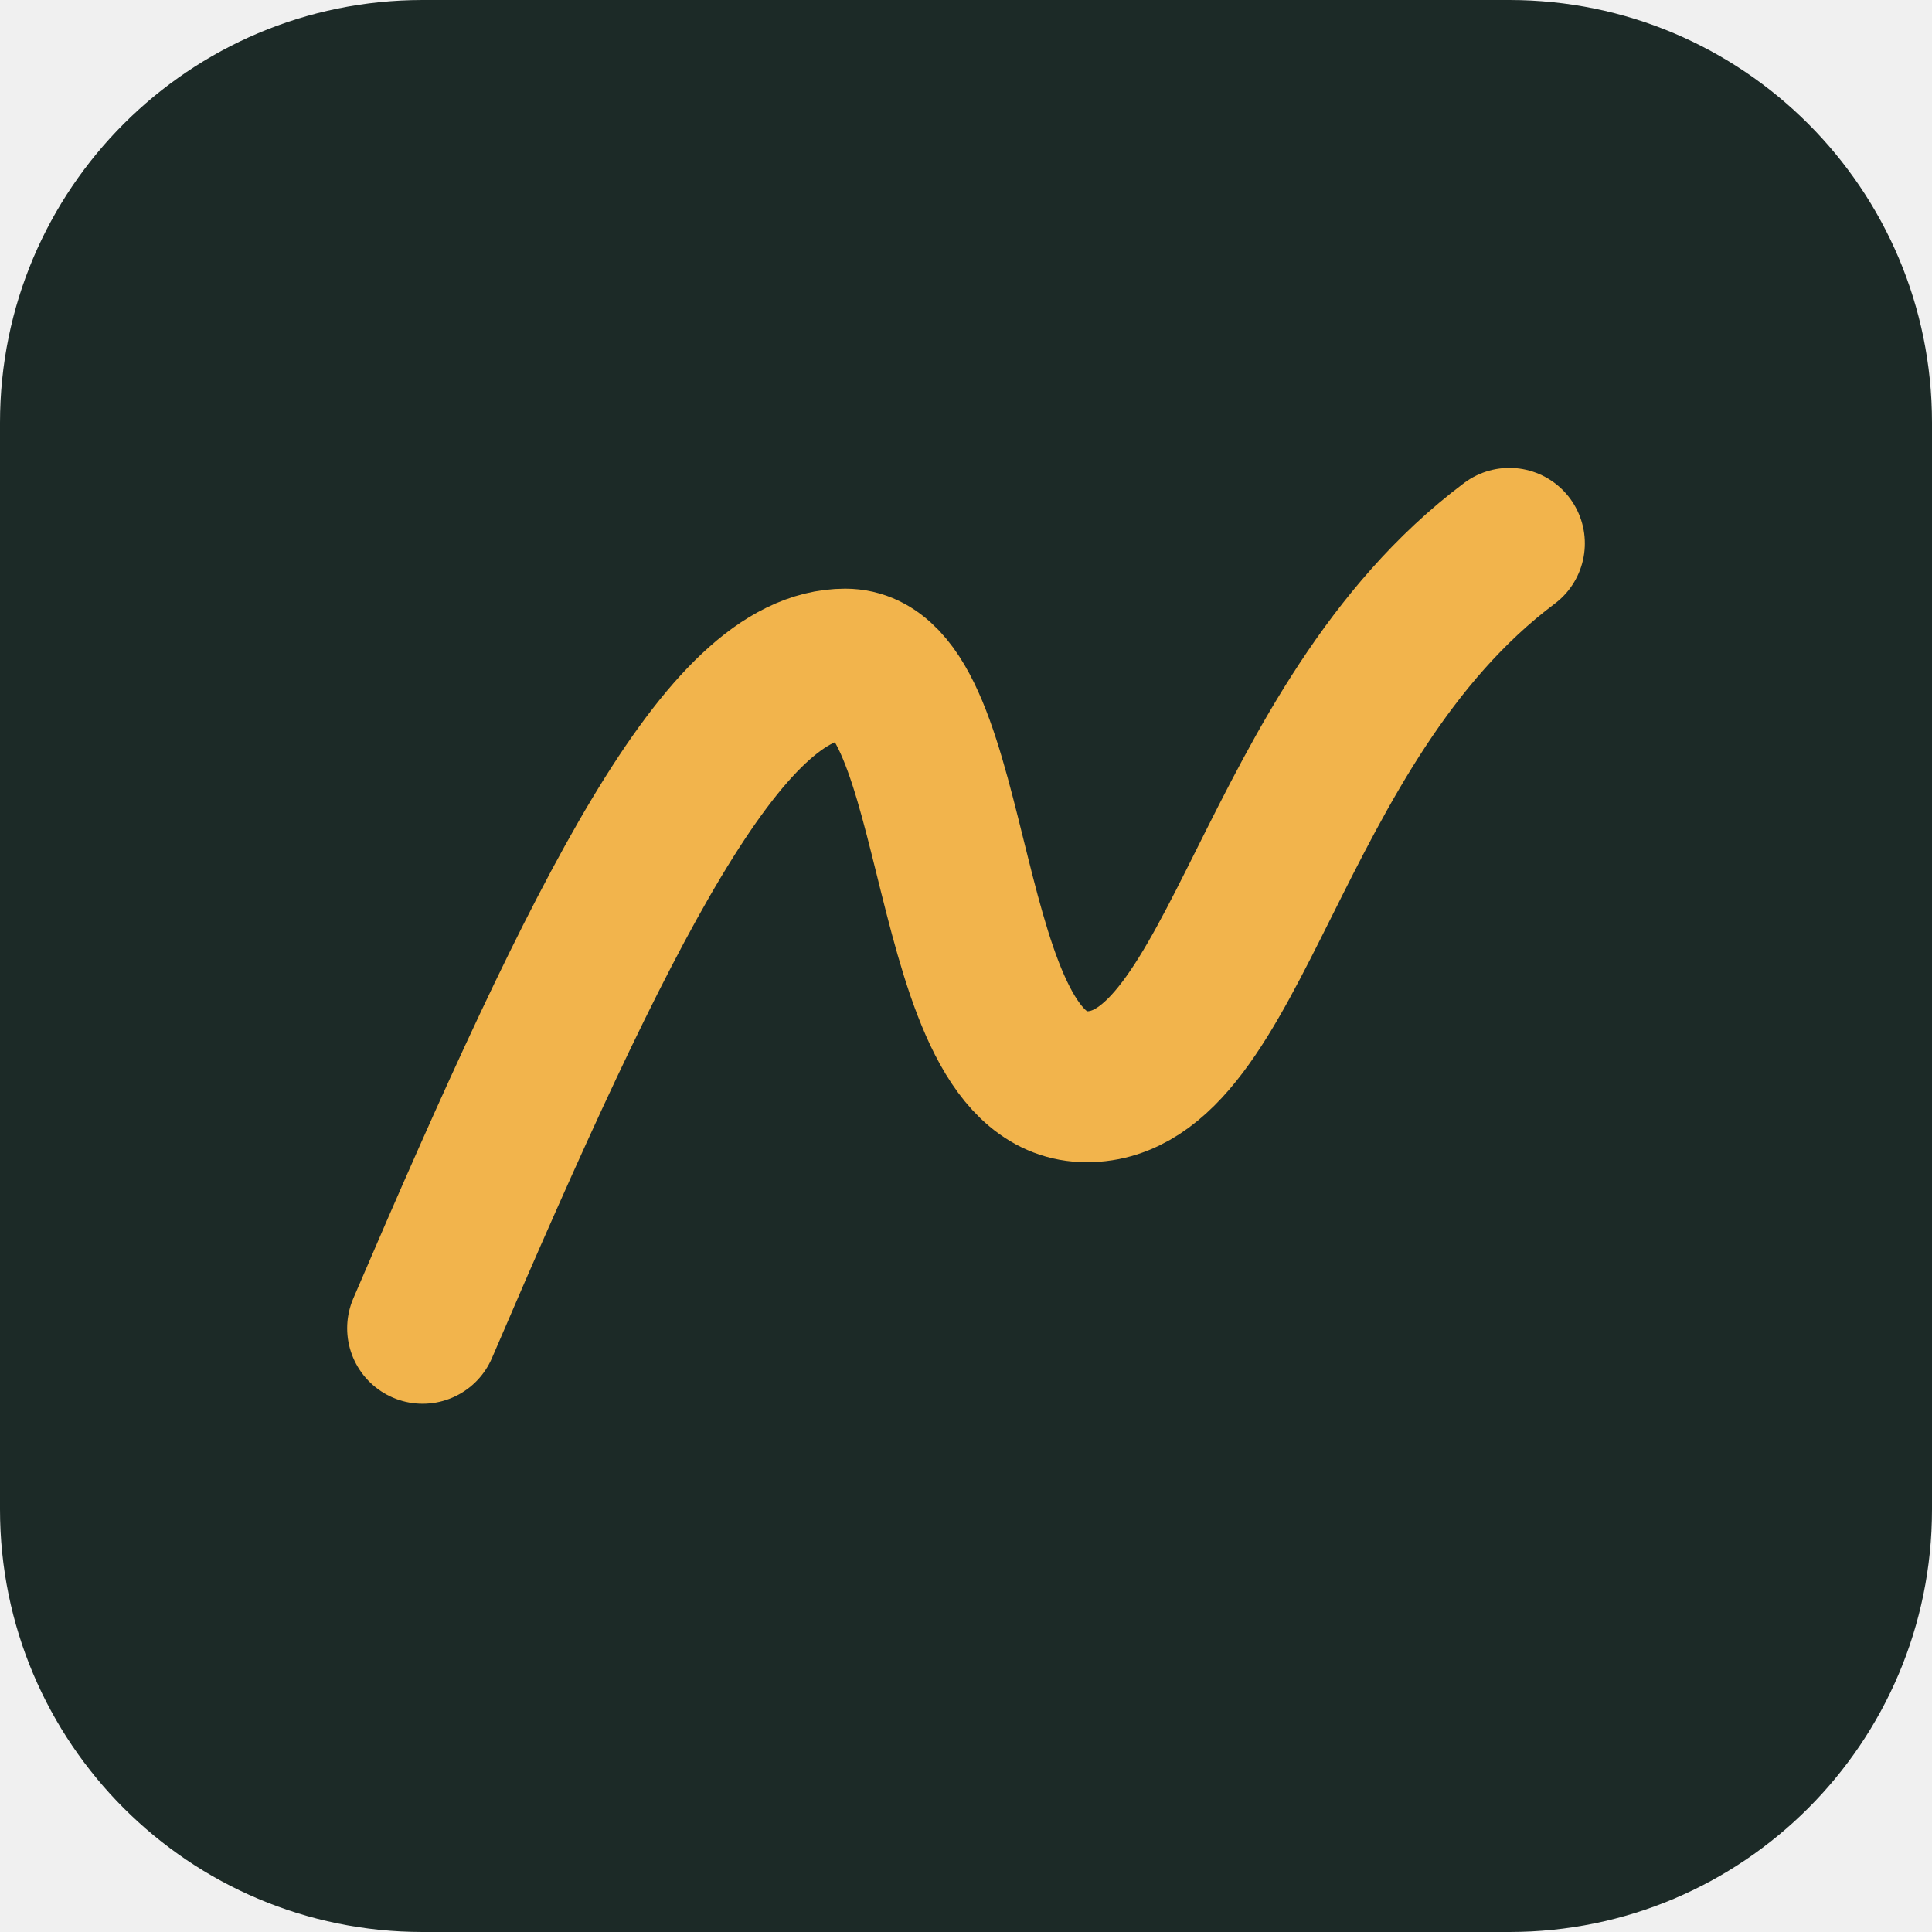
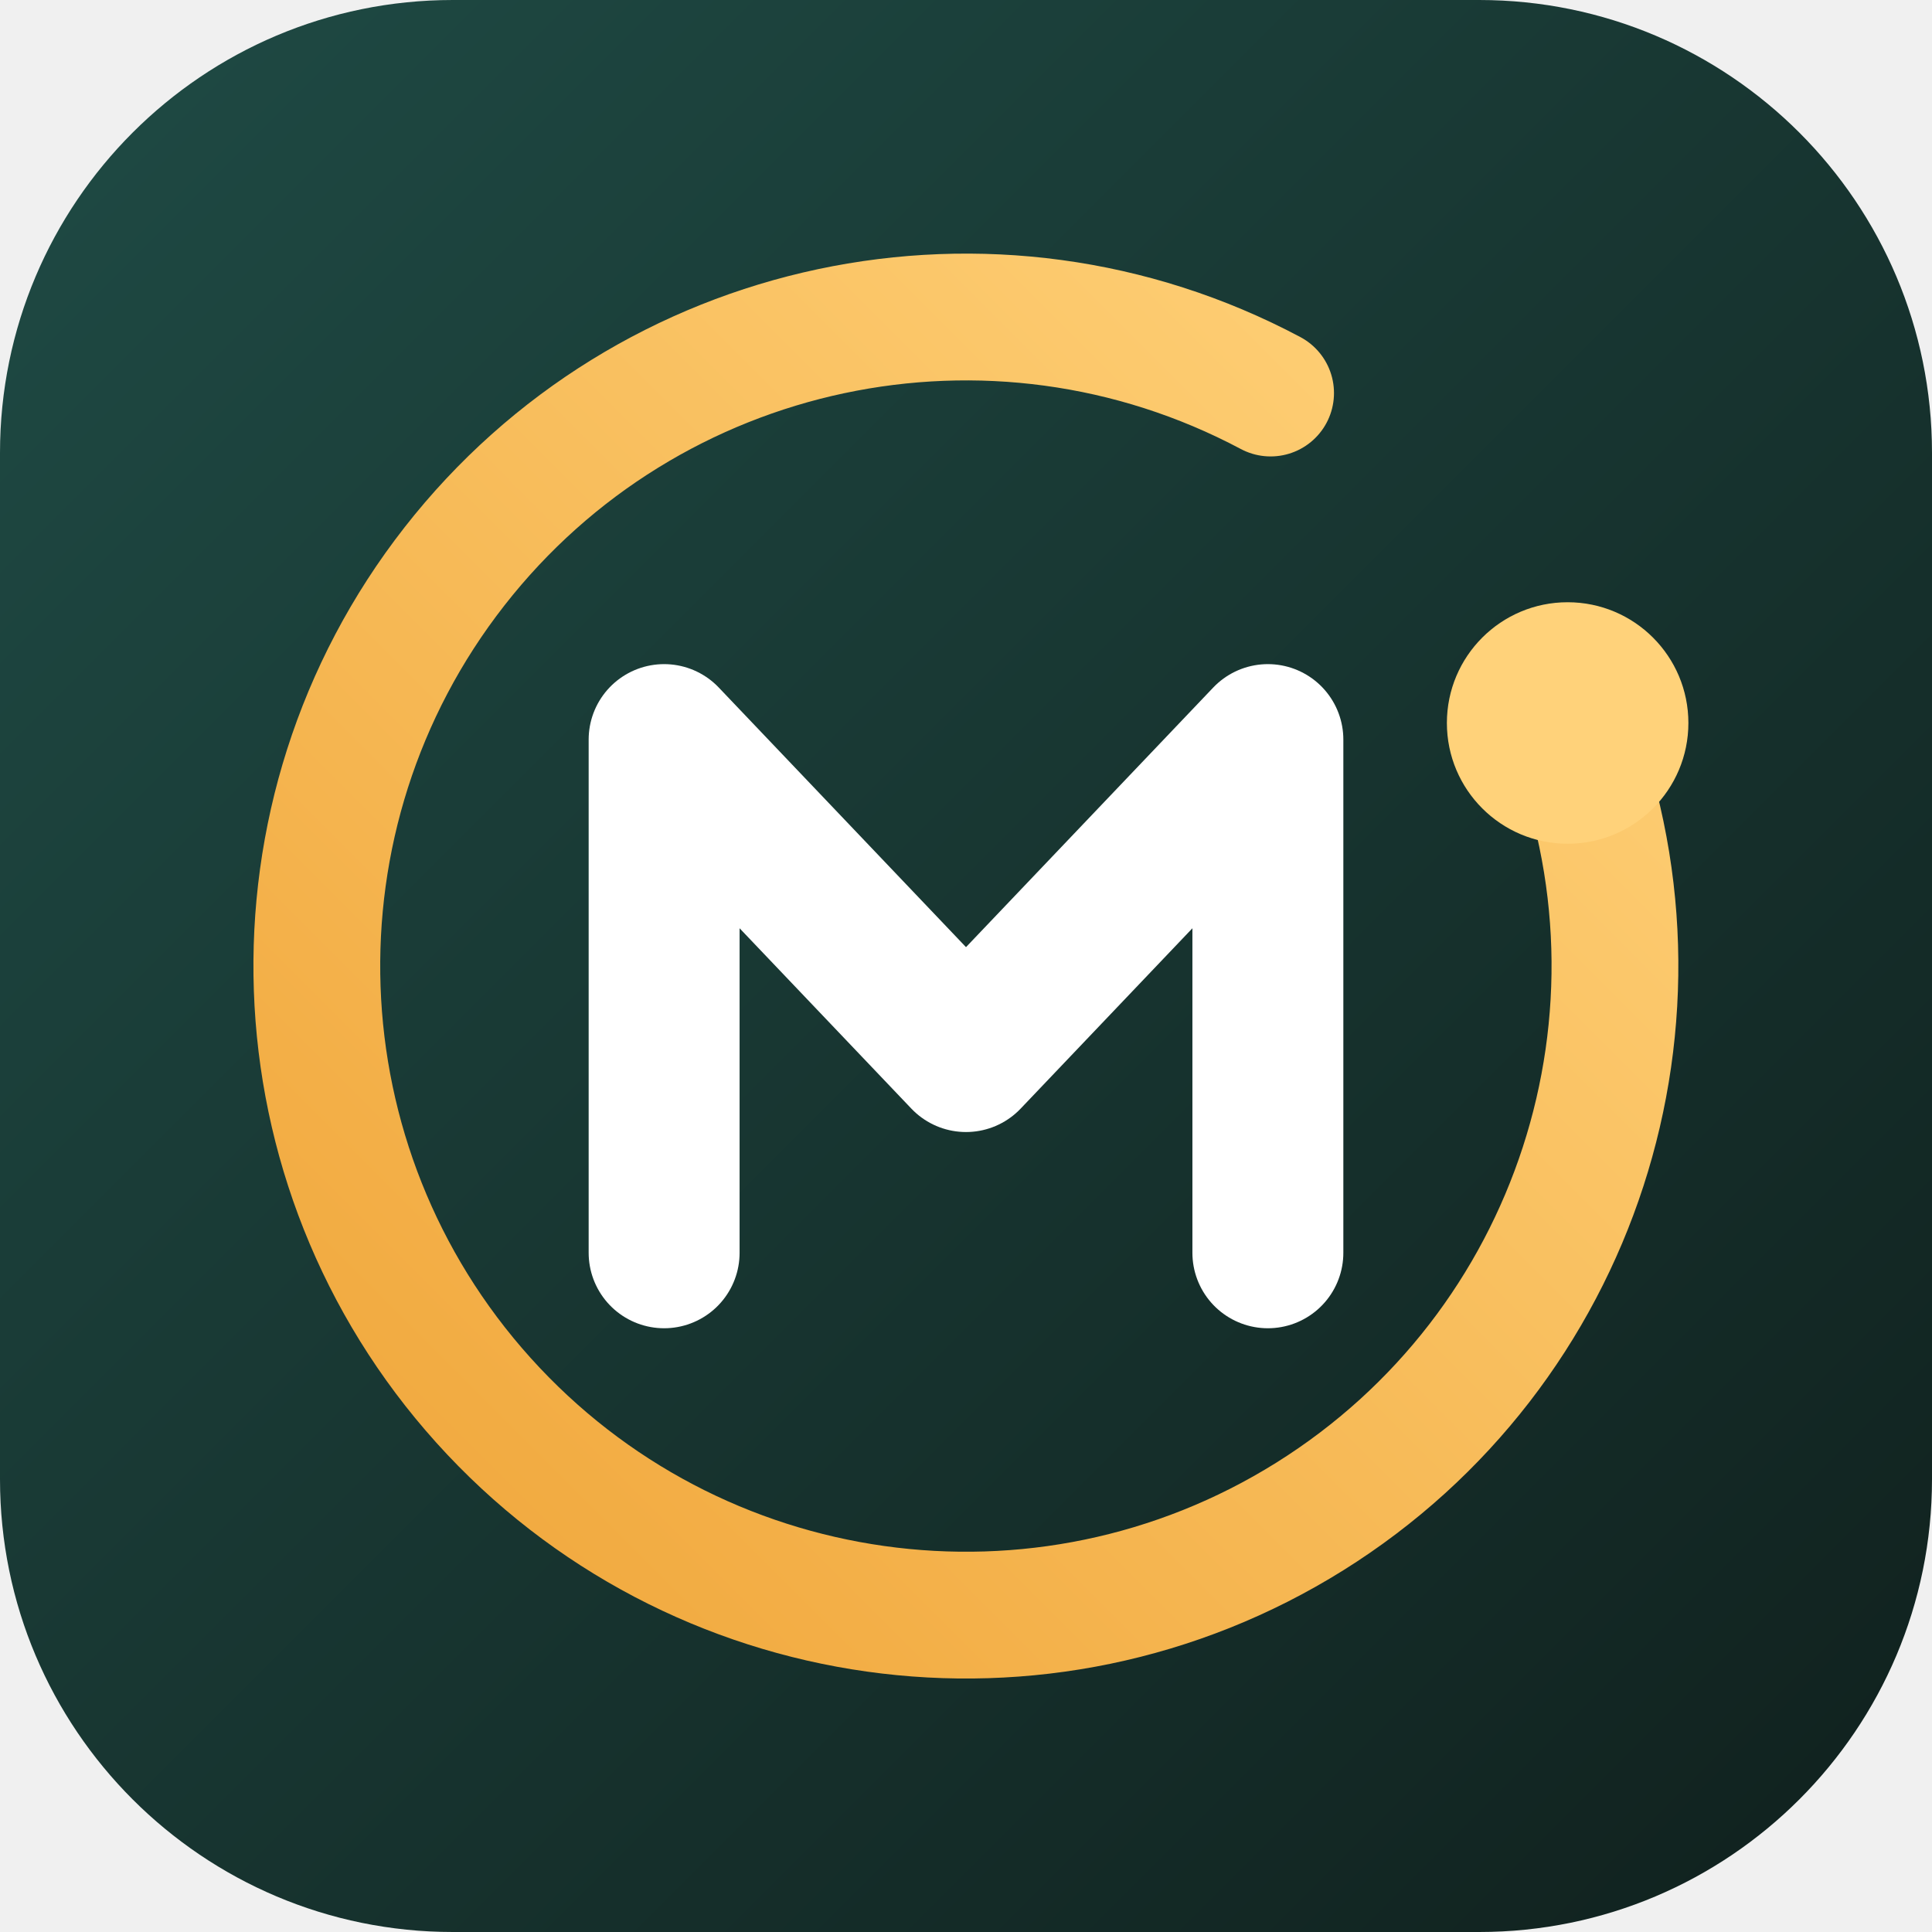
<svg xmlns="http://www.w3.org/2000/svg" viewBox="0 0 64 64">
-   <rect width="64" height="64" rx="14" fill="#1C2A27" />
-   <path d="M14 44c6-14 10-22 14-22s3 14 8 14 6-12 14-18" fill="none" stroke="#F2B44C" stroke-width="5" stroke-linecap="round" />
+   <defs>
+     <linearGradient id="mbg" x1="0" y1="0" x2="1" y2="1">
+       <stop offset="0" stop-color="#1F4B45" />
+       <stop offset="1" stop-color="#10201D" />
+     </linearGradient>
+     <linearGradient id="mring" x1="0" y1="1" x2="1" y2="0">
+       <stop offset="0" stop-color="#F0A63A" />
+       <stop offset="1" stop-color="#FFD27A" />
+     </linearGradient>
+   </defs>
+   <rect width="64" height="64" rx="15" fill="url(#mbg)" />
+   <path d="M42.09 13.02 A21.5 21.5 0 1 0 51.93 23.95" fill="none" stroke="url(#mring)" stroke-width="4.2" stroke-linecap="round" />
+   <circle cx="51.93" cy="23.95" r="4" fill="#FFD27A" />
+   <path d="M22 41.5V24.5l10 10.5 10-10.5v17" fill="none" stroke="#FFFFFF" stroke-width="5" stroke-linecap="round" stroke-linejoin="round" />
</svg>
